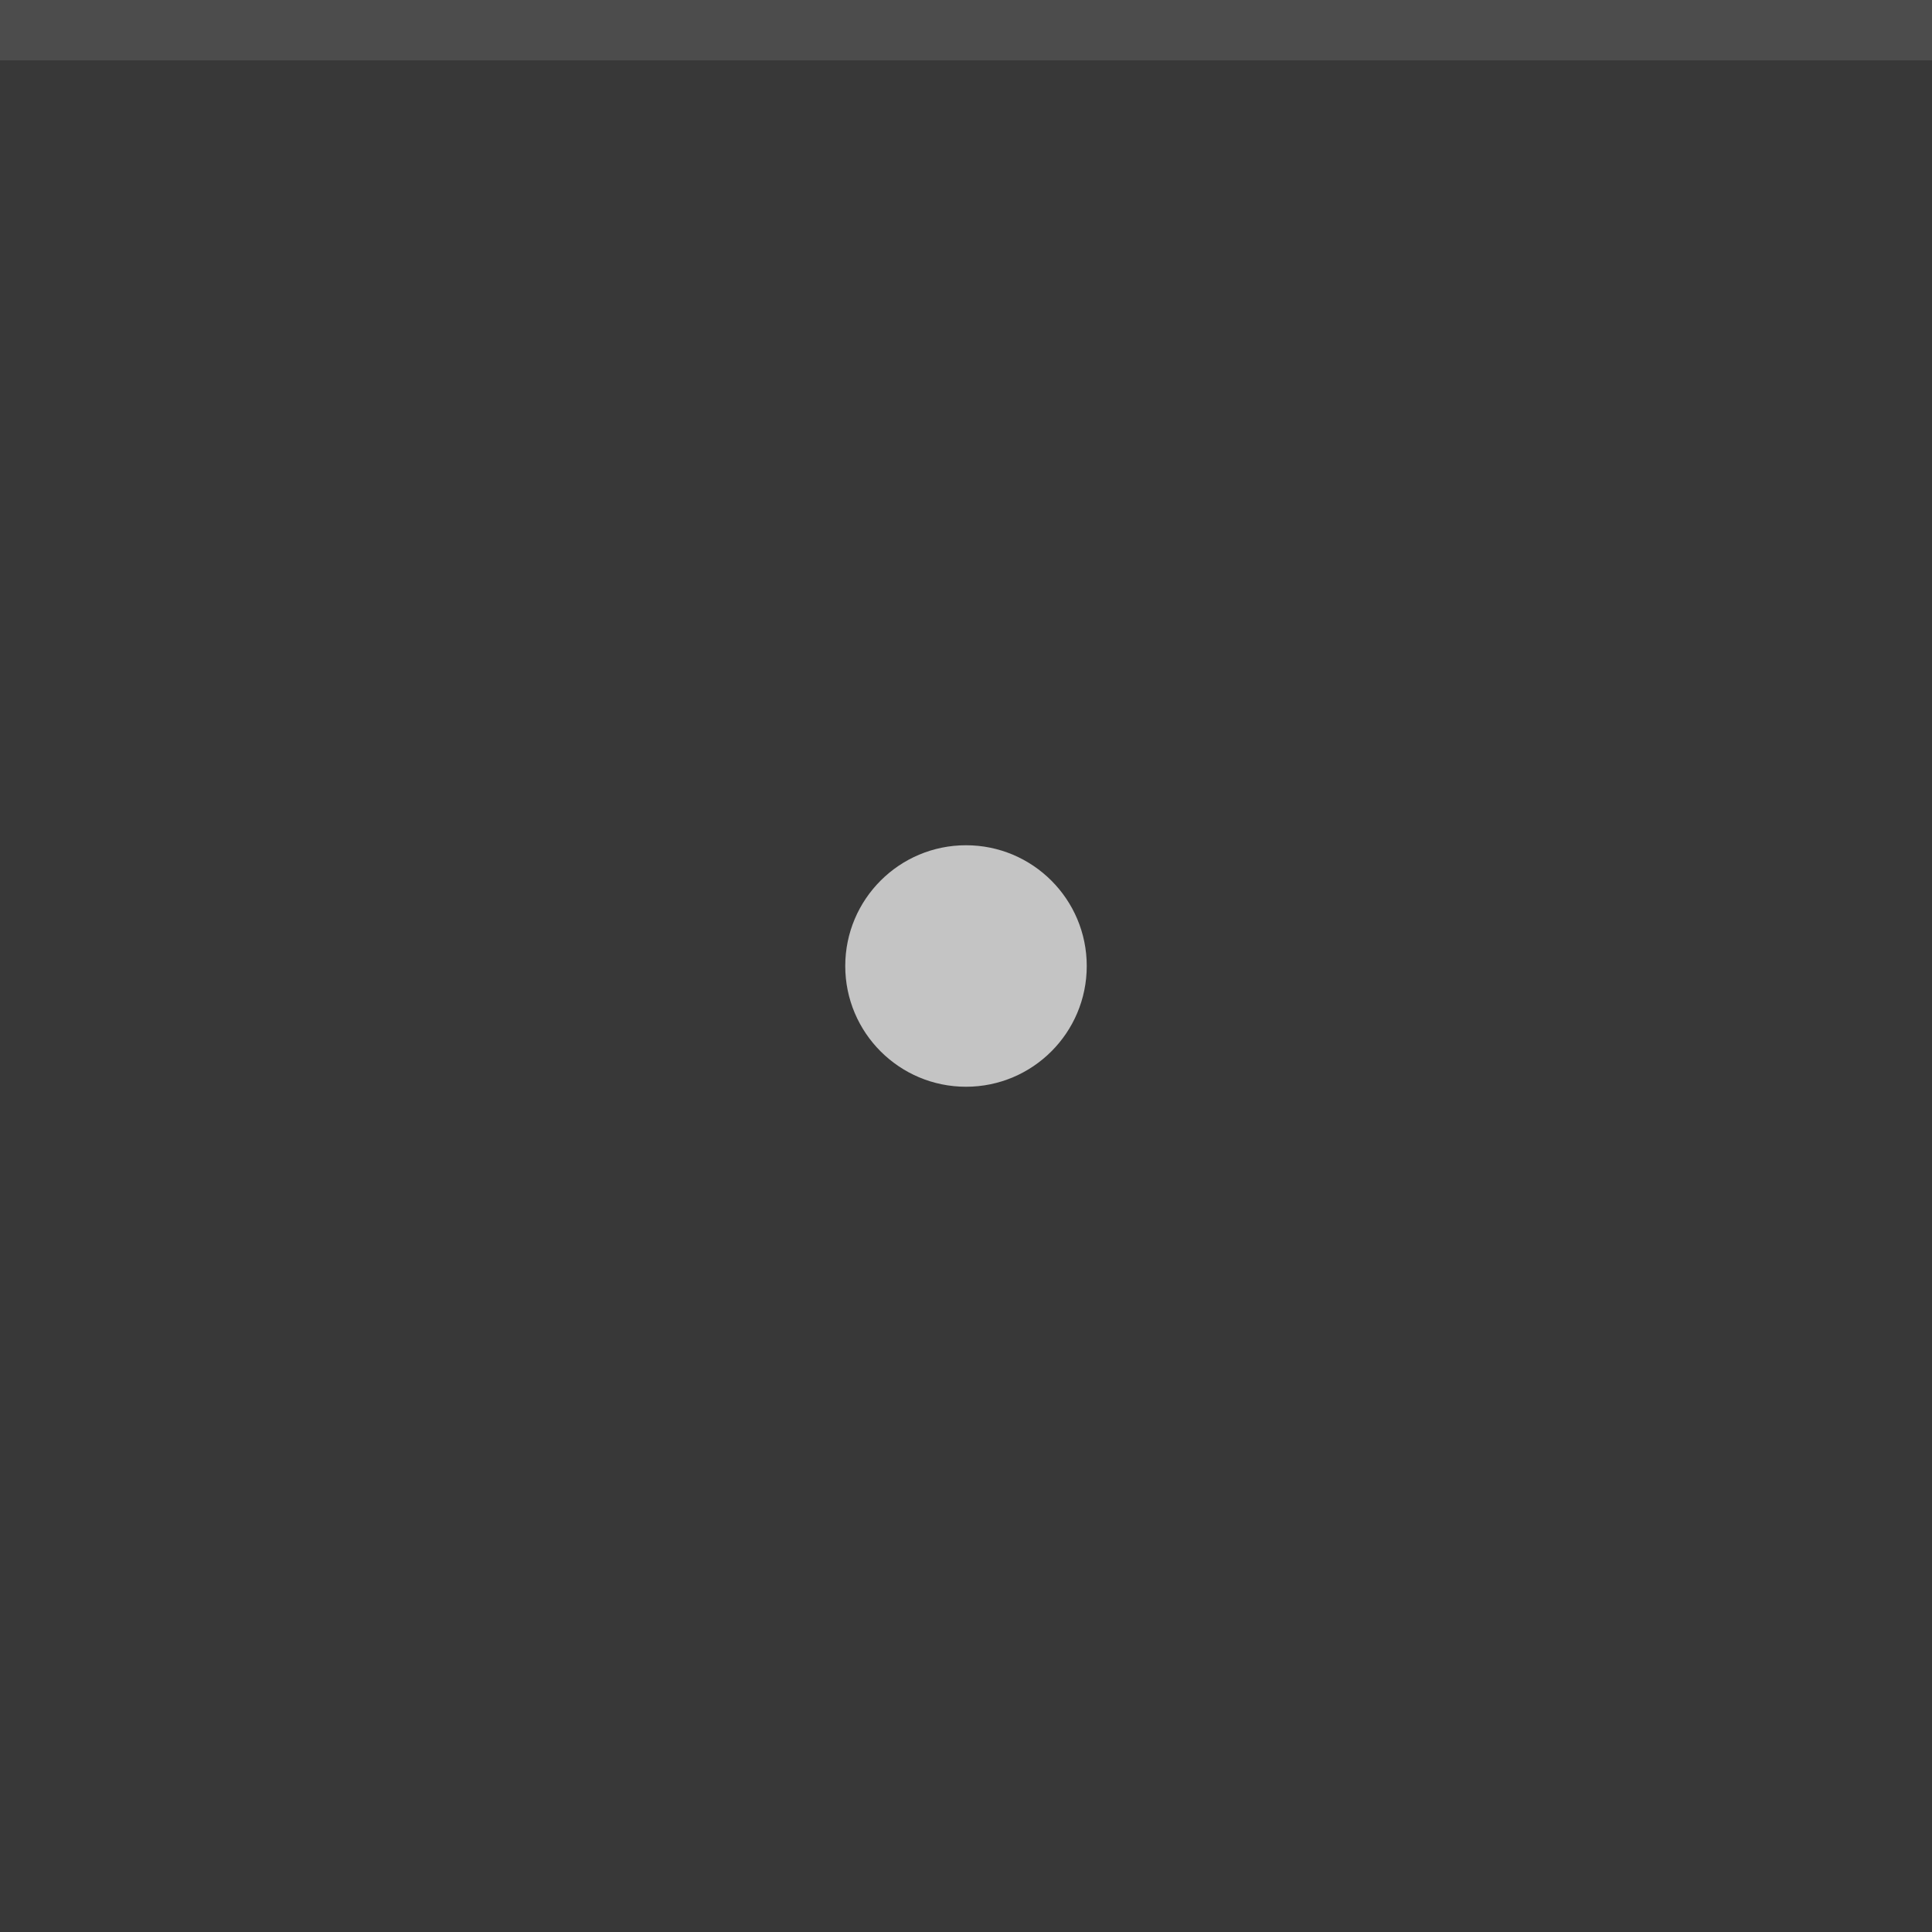
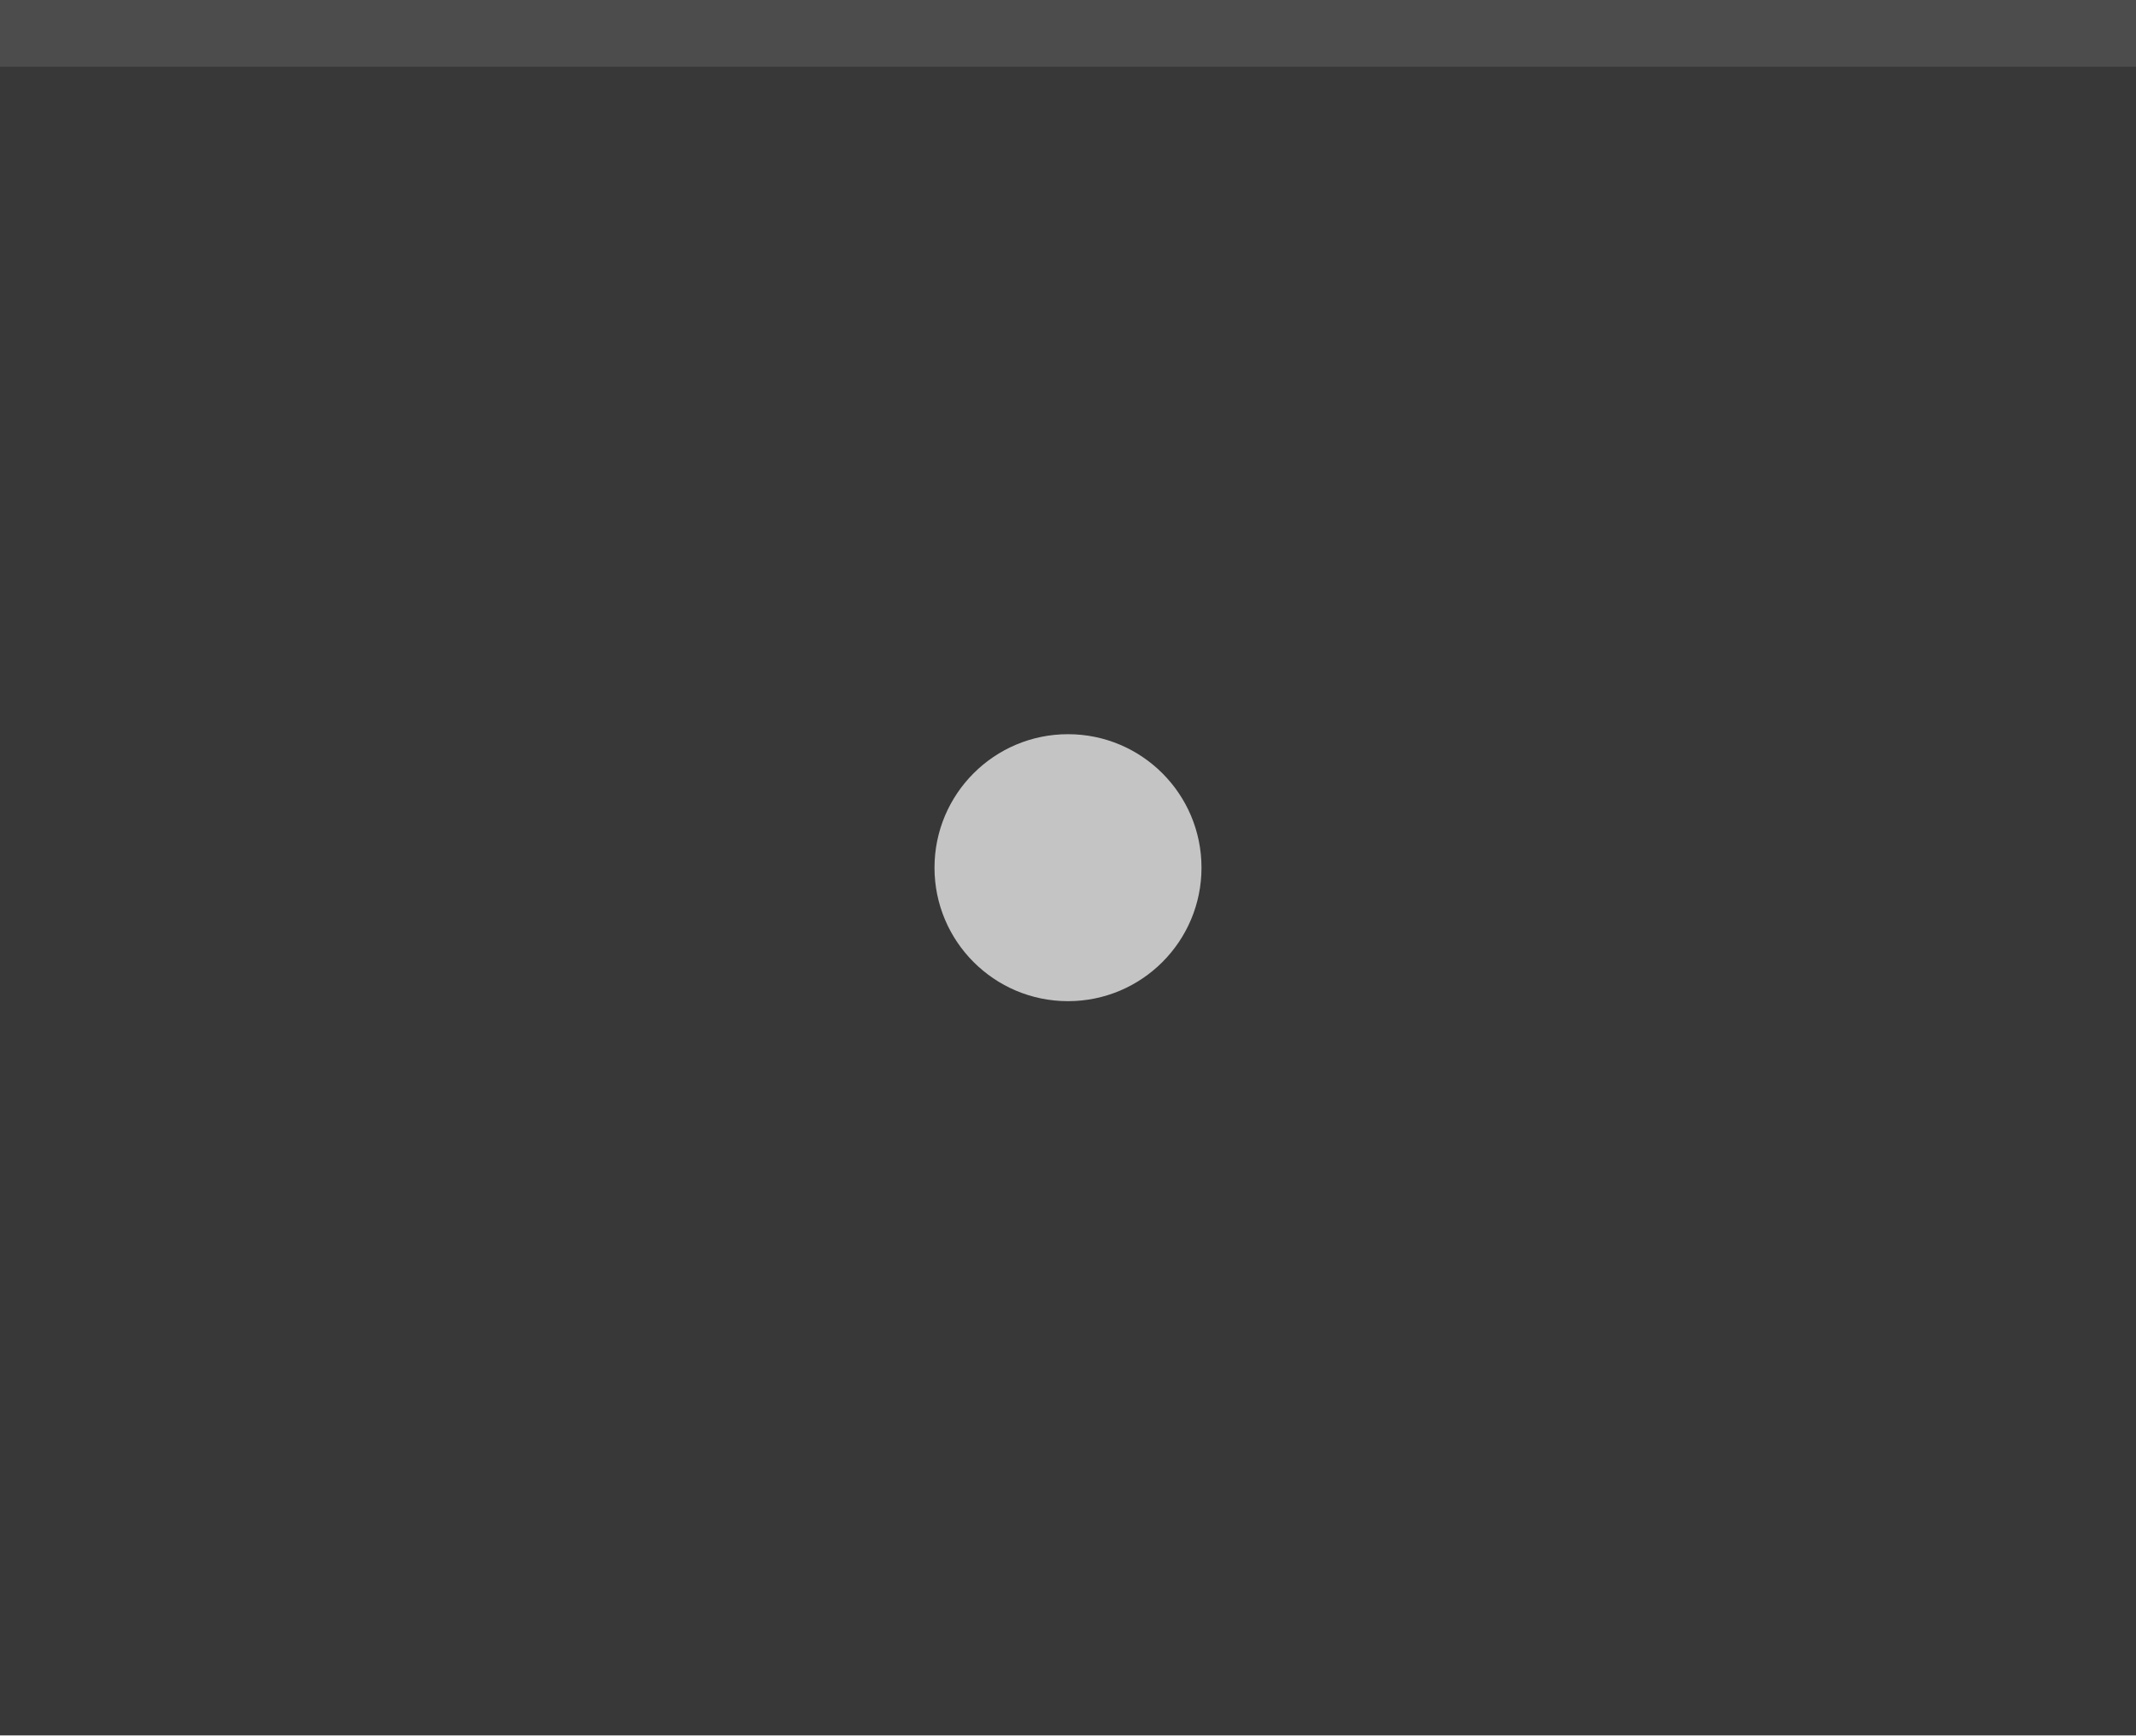
- <svg xmlns="http://www.w3.org/2000/svg" width="32" height="32" viewBox="0 0 32 32">
-   <rect width="32" height="32" fill="#383838" />
+ <svg xmlns="http://www.w3.org/2000/svg" width="32" height="26" viewBox="0 0 32 26">
+   <rect width="32" height="26" fill="#383838" />
  <rect width="32" height="1" fill="#ffffff" fill-opacity=".1" />
  <g fill="#ffffff">
-     <circle cx="16" cy="16" r="12" opacity="0" />
-     <circle cx="16" cy="16" r="2" opacity=".7" />
+     <circle cx="16" cy="13" r="12" opacity="0" />
+     <circle cx="16" cy="13" r="2" opacity=".7" />
  </g>
</svg>
